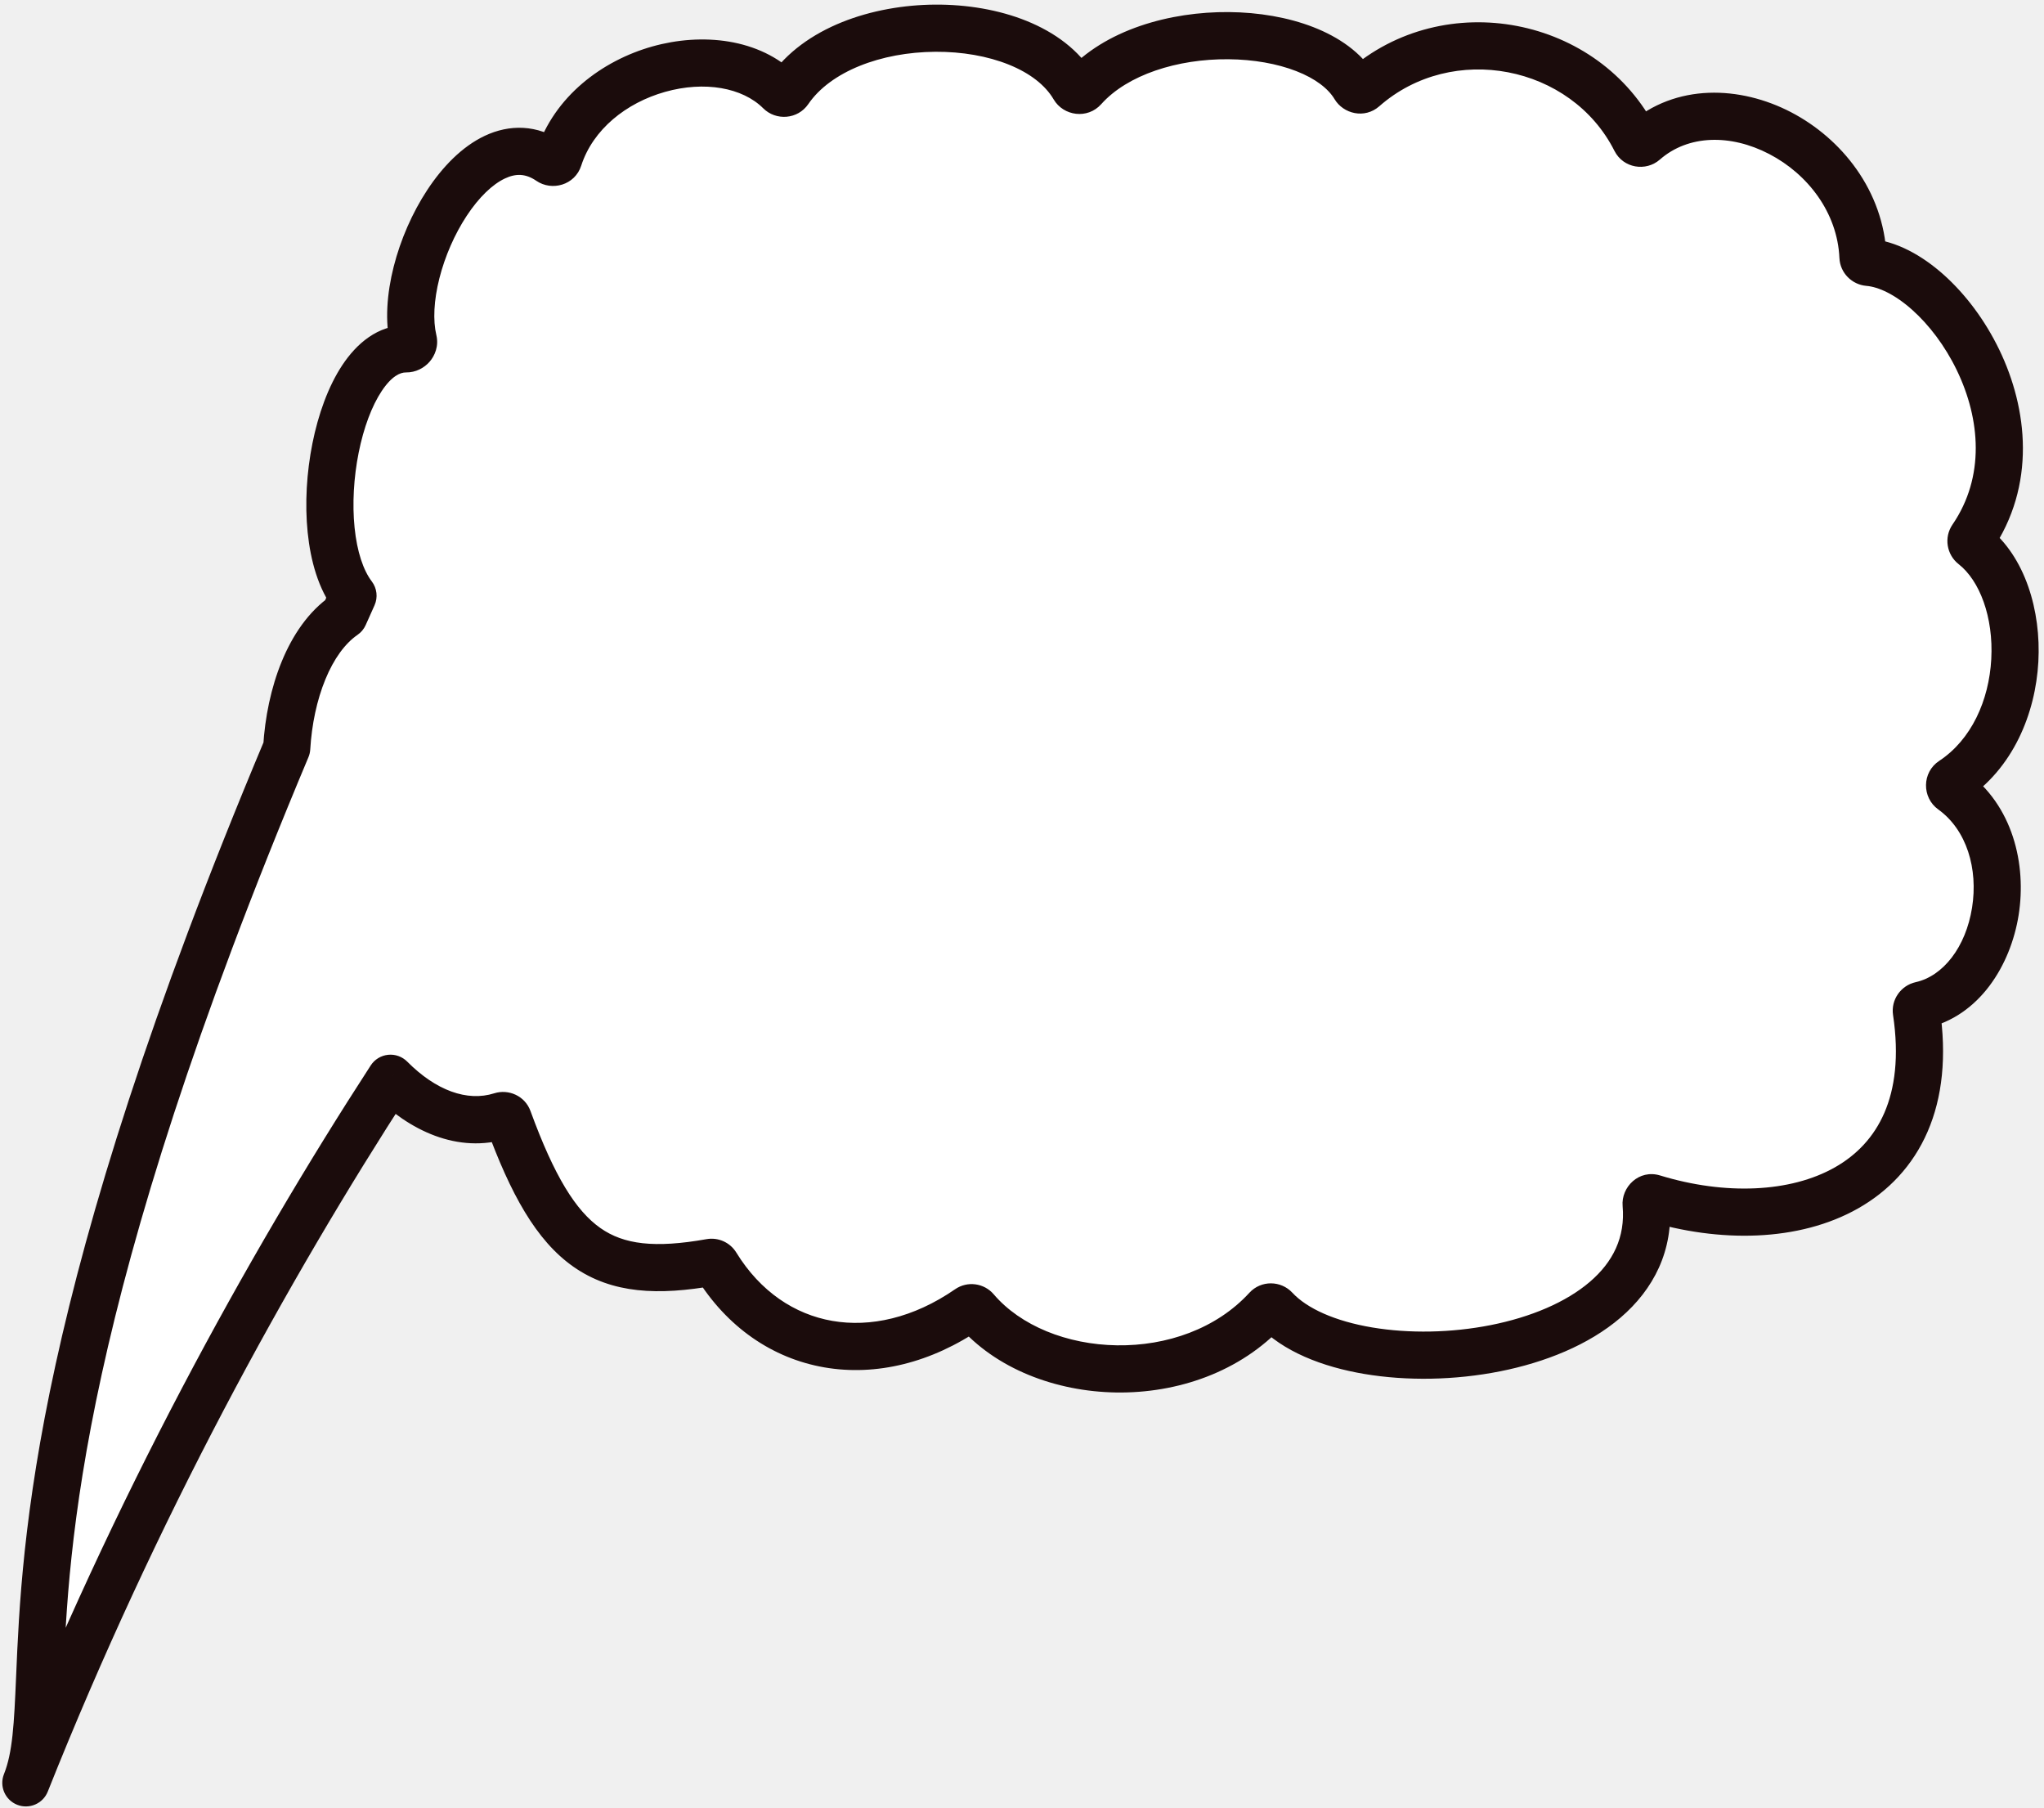
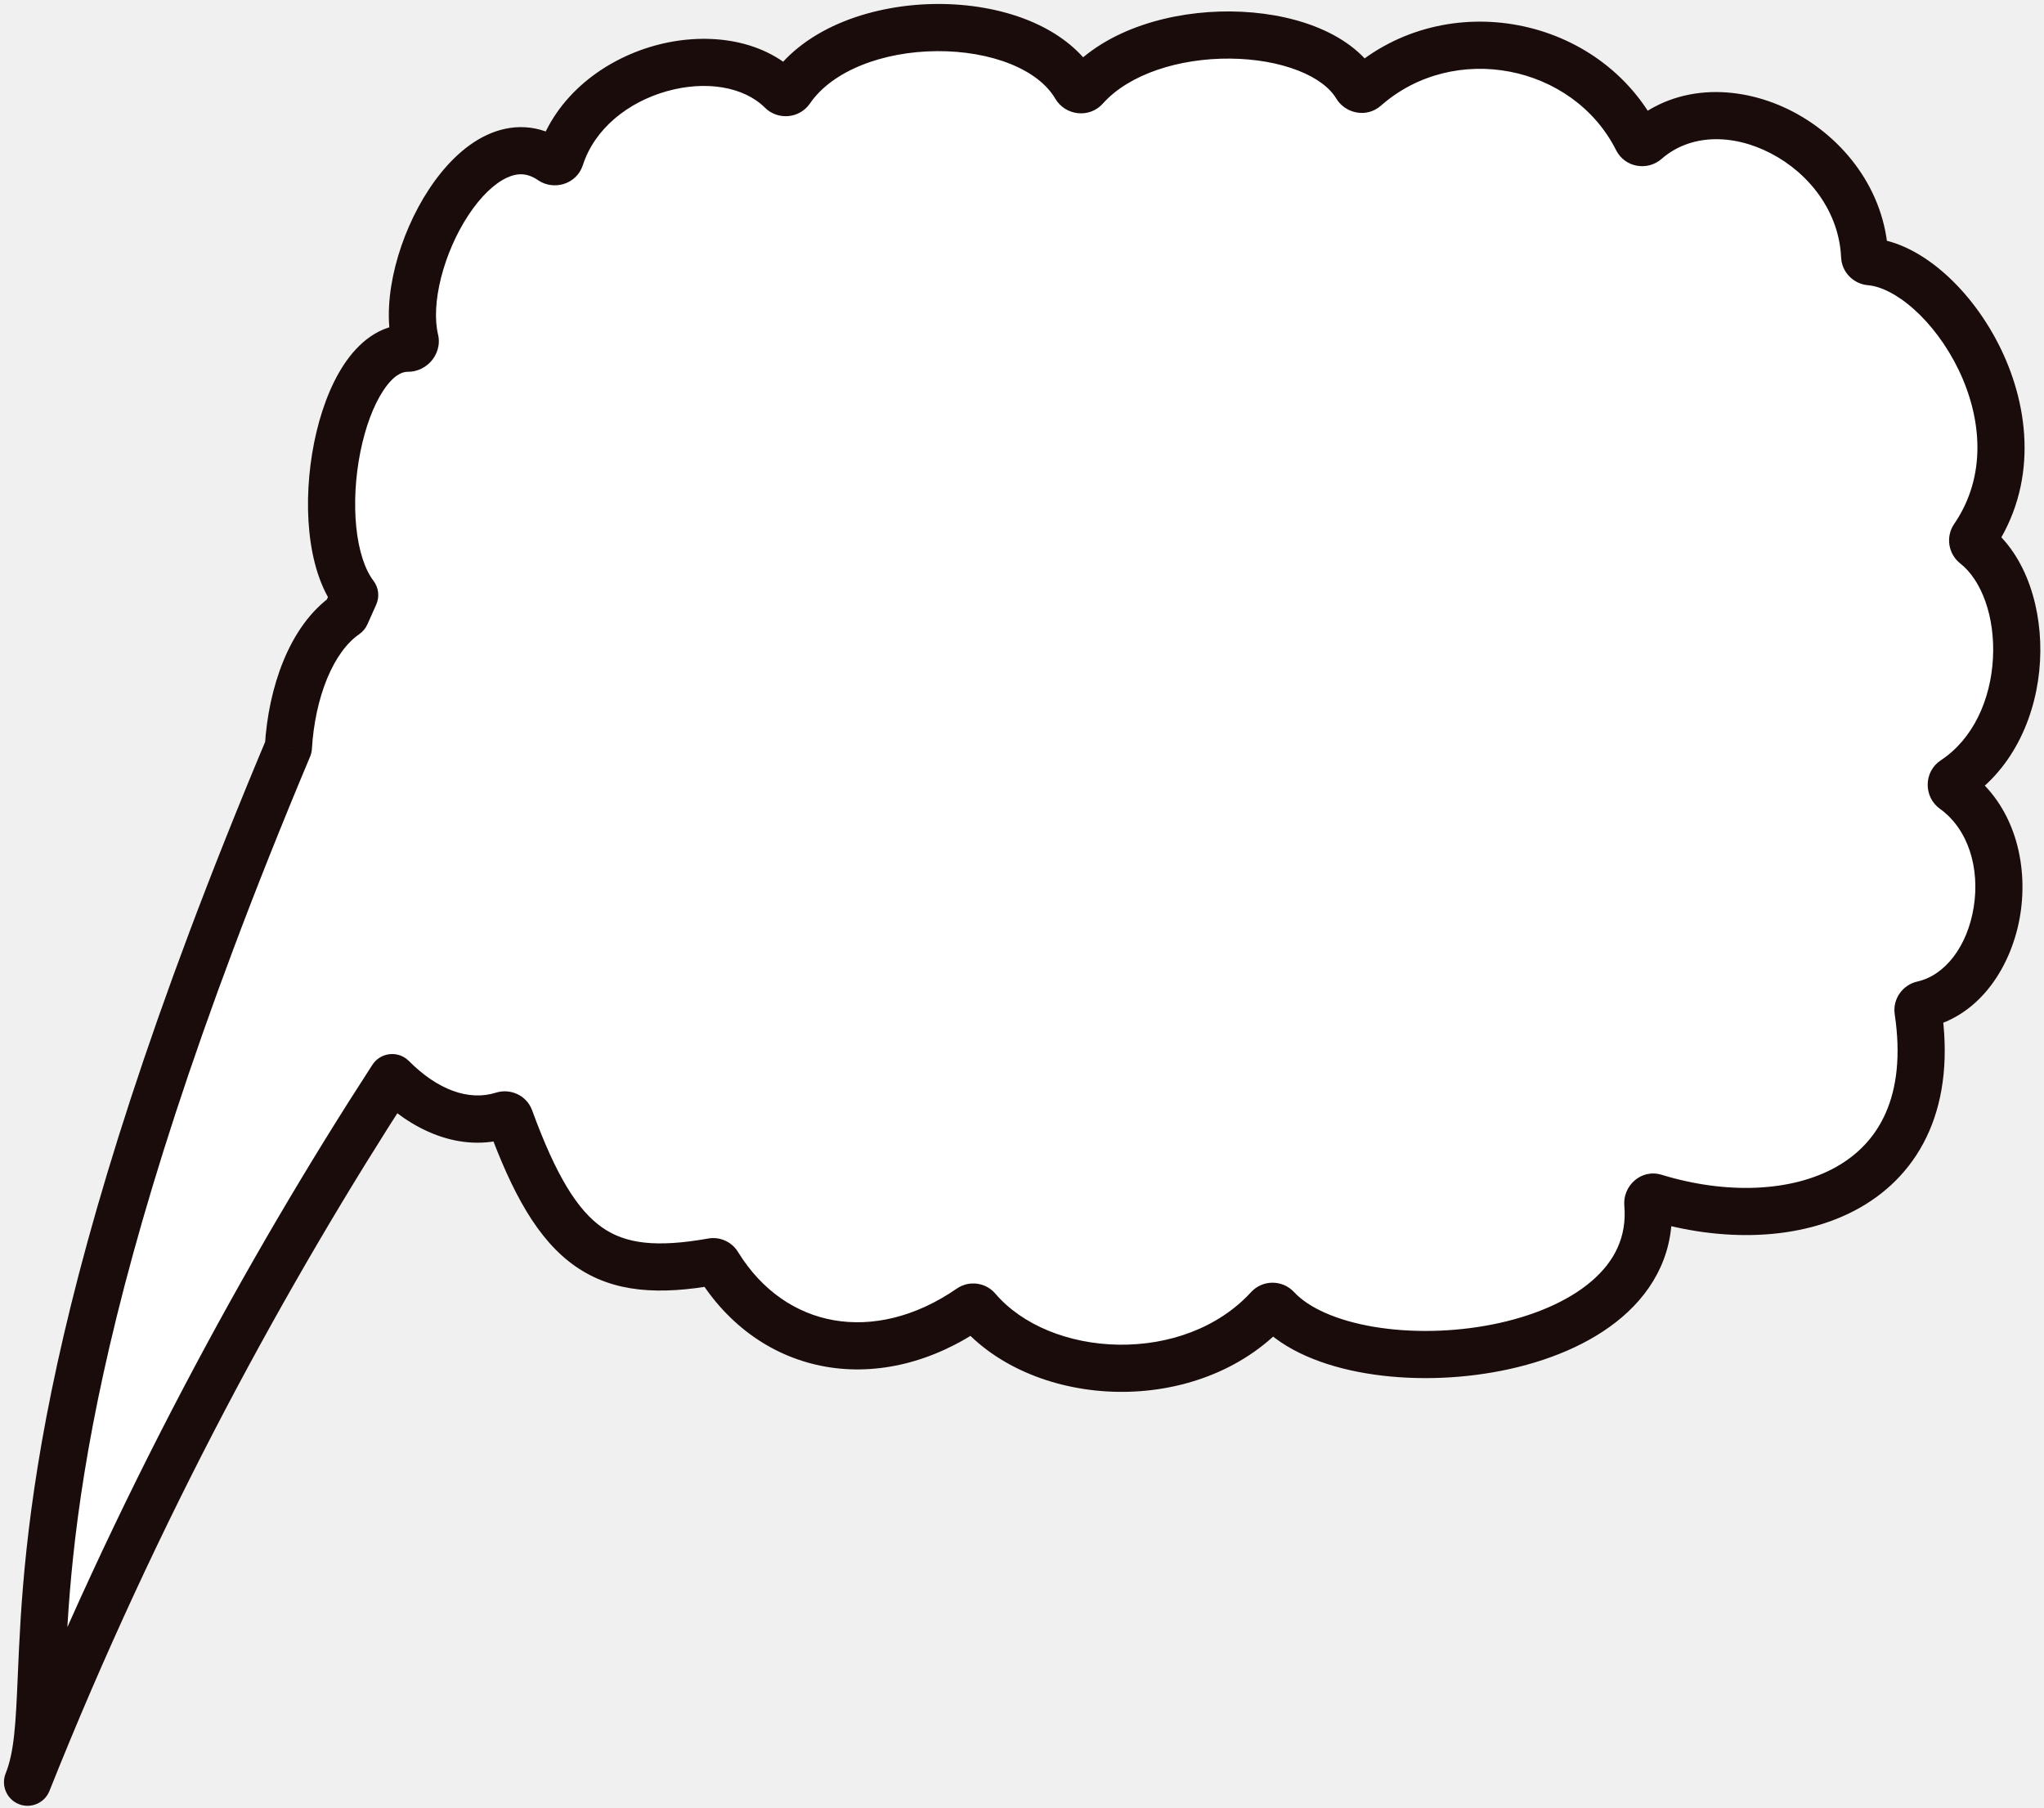
<svg xmlns="http://www.w3.org/2000/svg" width="371" height="328" viewBox="0 0 371 328" fill="none">
-   <path fill-rule="evenodd" clip-rule="evenodd" d="M357.922 97.617C357.618 98.061 357.719 98.677 358.143 99.009C368.796 107.346 368.918 132.052 354.33 141.658C353.719 142.061 353.706 142.991 354.3 143.418C368.061 153.31 363.411 179.132 348.629 182.422C348.113 182.537 347.756 183.044 347.834 183.567C352.711 216.135 325.086 225.054 300.072 217.414C299.394 217.207 298.72 217.799 298.782 218.505C301.326 247.513 245.77 252.93 231.434 237.509C231.027 237.072 230.324 237.067 229.92 237.508C215.975 252.718 188.796 251.359 177.108 237.665C176.78 237.279 176.207 237.203 175.79 237.49C159.033 249.063 139.95 245.738 129.993 229.545C129.784 229.206 129.38 229.024 128.988 229.094C109.34 232.585 101.013 227.039 92.263 203.089C92.08 202.589 91.513 202.328 91.006 202.489C83.908 204.739 76.631 201.471 70.879 195.68C48.359 230.401 24.507 273.831 4.695 323.548C6.589 318.795 6.839 312.917 7.201 304.394C8.219 280.415 10.125 235.494 52.039 135.756C52.622 125.899 56.143 116.053 62.47 111.682C62.999 110.495 63.534 109.302 64.073 108.101C55.251 96.516 61.227 63.15 73.737 63.309C74.511 63.319 75.217 62.551 75.037 61.797C71.658 47.609 86.462 20.157 99.772 29.286C100.356 29.686 101.207 29.419 101.424 28.745C106.77 12.183 131.068 6.17 141.547 16.619C142.012 17.082 142.81 17.014 143.18 16.472C153.494 1.392 186.491 1.474 194.933 15.867C195.298 16.489 196.206 16.593 196.686 16.055C208.477 2.847 238.7 3.794 245.903 15.794C246.241 16.356 247.028 16.507 247.519 16.074C262.885 2.546 287.744 7.394 296.85 25.443C297.149 26.037 297.954 26.181 298.455 25.742C312.144 13.737 337.25 26.55 338.142 46.624C338.165 47.146 338.587 47.569 339.108 47.613C353.043 48.779 372.025 77.02 357.922 97.617Z" fill="white" />
-   <path d="M358.143 99.009L360.781 95.638L358.143 99.009ZM357.922 97.617L354.391 95.199L354.391 95.199L357.922 97.617ZM354.33 141.658L356.683 145.233L356.683 145.233L354.33 141.658ZM354.3 143.418L351.802 146.893L351.802 146.893L354.3 143.418ZM348.629 182.422L349.558 186.6L349.558 186.6L348.629 182.422ZM347.834 183.567L352.067 182.933V182.933L347.834 183.567ZM300.072 217.414L298.822 221.507H298.822L300.072 217.414ZM298.782 218.505L303.045 218.132L298.782 218.505ZM231.434 237.509L228.299 240.424L231.434 237.509ZM229.92 237.508L233.075 240.4L233.075 240.4L229.92 237.508ZM177.108 237.665L180.364 234.886L180.364 234.886L177.108 237.665ZM175.79 237.49L173.358 233.969L173.358 233.969L175.79 237.49ZM129.993 229.545L126.347 231.786L126.347 231.786L129.993 229.545ZM128.988 229.094L128.24 224.88H128.24L128.988 229.094ZM92.263 203.089L88.243 204.557L88.243 204.557L92.263 203.089ZM91.006 202.489L92.299 206.569L91.006 202.489ZM70.879 195.68L73.916 192.664C73.004 191.746 71.726 191.289 70.438 191.423C69.151 191.556 67.993 192.265 67.289 193.351L70.879 195.68ZM0.72 321.964C-0.155 324.159 0.915 326.649 3.111 327.524C5.307 328.399 7.796 327.328 8.671 325.132L0.72 321.964ZM7.201 304.394L2.925 304.212L7.201 304.394ZM52.039 135.756L55.985 137.414C56.172 136.967 56.283 136.492 56.312 136.009L52.039 135.756ZM62.47 111.682L64.903 115.204C65.549 114.758 66.06 114.142 66.379 113.425L62.47 111.682ZM64.073 108.101L67.977 109.855C68.62 108.424 68.428 106.756 67.478 105.508L64.073 108.101ZM73.737 63.309L73.682 67.589H73.682L73.737 63.309ZM75.037 61.797L79.201 60.806L79.201 60.806L75.037 61.797ZM99.772 29.286L97.351 32.815L97.351 32.815L99.772 29.286ZM101.424 28.745L105.497 30.06V30.06L101.424 28.745ZM141.547 16.619L144.569 13.588V13.588L141.547 16.619ZM143.18 16.472L139.648 14.056L139.648 14.056L143.18 16.472ZM194.933 15.867L191.242 18.033V18.033L194.933 15.867ZM196.686 16.055L193.493 13.205L193.493 13.205L196.686 16.055ZM245.903 15.794L249.573 13.591L249.573 13.591L245.903 15.794ZM247.519 16.074L250.348 19.286L250.348 19.286L247.519 16.074ZM296.85 25.443L300.671 23.515L300.671 23.515L296.85 25.443ZM298.455 25.742L301.276 28.96L301.276 28.96L298.455 25.742ZM338.142 46.624L342.418 46.434V46.434L338.142 46.624ZM339.108 47.613L339.465 43.348V43.348L339.108 47.613ZM360.781 95.638C362.1 96.671 362.45 98.579 361.454 100.035L354.391 95.199C352.786 97.543 353.339 100.683 355.505 102.379L360.781 95.638ZM356.683 145.233C365.427 139.475 369.463 129.437 369.975 120.092C370.48 110.884 367.614 100.986 360.781 95.638L355.505 102.379C359.325 105.369 361.847 111.993 361.429 119.624C361.018 127.117 357.821 134.235 351.976 138.084L356.683 145.233ZM356.799 139.943C358.6 141.238 358.619 143.958 356.683 145.233L351.976 138.084C348.818 140.163 348.813 144.744 351.802 146.893L356.799 139.943ZM349.558 186.6C359.326 184.426 364.953 175.122 366.395 166.069C367.852 156.913 365.388 146.118 356.798 139.943L351.802 146.893C356.973 150.61 359.064 157.672 357.942 164.723C356.803 171.877 352.714 177.129 347.699 178.245L349.558 186.6ZM352.067 182.933C352.33 184.69 351.179 186.239 349.558 186.6L347.699 178.245C345.048 178.835 343.182 181.398 343.601 184.201L352.067 182.933ZM298.822 221.507C312.038 225.544 326.504 225.401 337.274 219.291C342.731 216.195 347.181 211.585 349.873 205.371C352.553 199.187 353.377 191.684 352.067 182.933L343.601 184.2C344.729 191.733 343.93 197.559 342.019 201.968C340.122 206.347 337.017 209.596 333.05 211.846C324.974 216.428 313.12 216.924 301.322 213.321L298.822 221.507ZM303.045 218.132C303.224 220.163 301.314 222.268 298.822 221.507L301.323 213.321C297.475 212.146 294.217 215.435 294.519 218.879L303.045 218.132ZM228.299 240.424C232.813 245.278 240.065 248.07 247.654 249.345C255.374 250.643 264.106 250.488 272.272 248.866C280.398 247.251 288.319 244.11 294.132 239.131C300.076 234.041 303.821 226.98 303.045 218.132L294.519 218.879C295.015 224.535 292.769 229.029 288.564 232.63C284.228 236.344 277.841 239.032 270.604 240.47C263.407 241.9 255.722 242.021 249.072 240.904C242.292 239.765 237.223 237.451 234.568 234.595L228.299 240.424ZM233.075 240.4C231.757 241.838 229.559 241.779 228.299 240.424L234.568 234.595C232.494 232.365 228.892 232.297 226.766 234.616L233.075 240.4ZM173.853 240.443C180.684 248.447 191.699 252.541 202.603 252.705C213.556 252.869 225.111 249.086 233.075 240.4L226.766 234.616C220.784 241.14 211.777 244.282 202.732 244.146C193.639 244.009 185.22 240.577 180.364 234.886L173.853 240.443ZM178.222 241.012C176.819 241.981 174.938 241.715 173.853 240.443L180.364 234.886C178.621 232.844 175.594 232.424 173.358 233.969L178.222 241.012ZM126.347 231.786C131.924 240.856 140.207 246.513 149.609 248.146C158.977 249.774 169.057 247.342 178.222 241.012L173.358 233.969C165.766 239.212 157.926 240.903 151.074 239.713C144.255 238.529 138.019 234.427 133.638 227.303L126.347 231.786ZM129.737 233.307C128.395 233.546 127.058 232.943 126.347 231.786L133.639 227.303C132.511 225.469 130.365 224.502 128.24 224.88L129.737 233.307ZM88.243 204.557C92.65 216.622 97.287 225.128 104.084 229.888C111.123 234.817 119.538 235.12 129.737 233.307L128.24 224.88C118.791 226.559 113.218 225.834 108.994 222.876C104.527 219.749 100.625 213.506 96.283 201.62L88.243 204.557ZM92.299 206.569C90.742 207.062 88.889 206.327 88.243 204.557L96.283 201.62C95.271 198.851 92.283 197.594 89.713 198.409L92.299 206.569ZM67.843 198.696C74.152 205.049 83.029 209.507 92.299 206.569L89.713 198.409C84.787 199.97 79.109 197.893 73.916 192.664L67.843 198.696ZM8.671 325.132C28.365 275.71 52.081 232.528 74.47 198.009L67.289 193.351C44.637 228.274 20.648 271.952 0.72 321.964L8.671 325.132ZM2.925 304.212C2.551 313.013 2.283 318.039 0.72 321.964L8.671 325.132C10.895 319.55 11.127 312.822 11.477 304.575L2.925 304.212ZM48.094 134.098C5.973 234.329 3.963 279.753 2.925 304.212L11.477 304.575C12.474 281.077 14.278 236.659 55.985 137.414L48.094 134.098ZM60.038 108.161C55.969 110.971 53.078 115.327 51.142 120.034C49.191 124.778 48.082 130.18 47.767 135.503L56.312 136.009C56.58 131.475 57.522 127.025 59.059 123.29C60.61 119.517 62.644 116.764 64.903 115.204L60.038 108.161ZM60.169 106.347C59.628 107.551 59.092 108.749 58.561 109.94L66.379 113.425C66.907 112.242 67.439 111.052 67.977 109.855L60.169 106.347ZM73.791 59.03C68.547 58.963 64.675 62.43 62.143 66.245C59.556 70.142 57.754 75.237 56.709 80.461C55.656 85.723 55.312 91.406 55.844 96.627C56.368 101.759 57.786 106.91 60.668 110.694L67.478 105.508C65.948 103.499 64.806 100.135 64.359 95.758C63.922 91.47 64.2 86.649 65.102 82.141C66.011 77.595 67.498 73.654 69.274 70.978C71.105 68.22 72.671 67.576 73.682 67.589L73.791 59.03ZM70.874 62.789C70.576 61.539 71.069 60.539 71.532 60.013C71.986 59.496 72.758 59.017 73.791 59.03L73.682 67.589C75.489 67.612 77.002 66.753 77.958 65.667C78.922 64.57 79.678 62.809 79.201 60.806L70.874 62.789ZM102.193 25.756C97.487 22.529 92.432 22.555 87.992 24.648C83.807 26.621 80.279 30.338 77.573 34.442C74.828 38.604 72.689 43.525 71.456 48.398C70.235 53.219 69.814 58.34 70.874 62.789L79.201 60.806C78.571 58.16 78.733 54.53 79.754 50.498C80.761 46.519 82.521 42.486 84.719 39.154C86.956 35.762 89.413 33.441 91.642 32.391C93.615 31.46 95.402 31.478 97.351 32.815L102.193 25.756ZM97.352 27.431C98.062 25.229 100.549 24.629 102.193 25.756L97.351 32.815C100.163 34.743 104.352 33.61 105.497 30.06L97.352 27.431ZM144.569 13.588C137.856 6.894 127.343 5.915 118.401 8.433C109.359 10.979 100.576 17.441 97.352 27.431L105.497 30.06C107.619 23.487 113.658 18.661 120.721 16.672C127.884 14.655 134.76 15.895 138.525 19.649L144.569 13.588ZM139.648 14.056C140.814 12.351 143.169 12.193 144.569 13.588L138.525 19.649C140.854 21.972 144.806 21.676 146.713 18.888L139.648 14.056ZM198.625 13.702C195.896 9.05 191.36 5.831 186.34 3.801C181.299 1.763 175.493 0.802 169.732 0.837C158.476 0.907 145.939 4.857 139.648 14.056L146.713 18.888C150.735 13.007 159.854 9.458 169.785 9.397C174.618 9.367 179.289 10.183 183.131 11.737C186.995 13.299 189.749 15.488 191.242 18.033L198.625 13.702ZM193.493 13.205C195.011 11.504 197.571 11.905 198.625 13.702L191.242 18.033C193.025 21.073 197.4 21.682 199.878 18.905L193.493 13.205ZM249.573 13.591C247.115 9.497 242.936 6.7 238.386 4.927C233.788 3.136 228.438 2.239 223.052 2.192C212.478 2.101 200.533 5.319 193.493 13.205L199.878 18.905C204.63 13.583 213.692 10.671 222.978 10.751C227.522 10.791 231.816 11.554 235.279 12.903C238.79 14.271 241.09 16.091 242.234 17.997L249.573 13.591ZM244.691 12.861C246.359 11.394 248.642 12.04 249.573 13.591L242.234 17.997C243.84 20.672 247.697 21.62 250.348 19.286L244.691 12.861ZM300.671 23.515C290.297 2.953 262.149 -2.508 244.691 12.861L250.348 19.286C263.621 7.6 285.191 11.835 293.029 27.371L300.671 23.515ZM295.633 22.524C297.166 21.18 299.668 21.529 300.671 23.515L293.029 27.371C294.63 30.546 298.743 31.182 301.276 28.96L295.633 22.524ZM342.418 46.434C341.891 34.59 334.259 25.134 325.072 20.356C315.925 15.6 304.194 15.016 295.633 22.524L301.276 28.96C306.405 24.463 314.071 24.284 321.123 27.951C328.134 31.597 333.501 38.584 333.867 46.814L342.418 46.434ZM339.465 43.348C341.006 43.477 342.342 44.724 342.418 46.434L333.867 46.814C333.989 49.569 336.168 51.661 338.751 51.878L339.465 43.348ZM361.454 100.035C369.641 88.077 368.037 74.137 362.883 63.467C360.292 58.104 356.723 53.357 352.756 49.825C348.855 46.352 344.215 43.745 339.465 43.348L338.751 51.878C340.969 52.063 343.927 53.424 347.064 56.218C350.135 58.952 353.042 62.772 355.175 67.19C359.47 76.082 360.306 86.561 354.391 95.199L361.454 100.035Z" fill="#1B0C0C" />
+   <path fill-rule="evenodd" clip-rule="evenodd" d="M358.227 97.501C357.923 97.945 358.024 98.561 358.448 98.892C369.101 107.23 369.223 131.936 354.634 141.542C354.024 141.944 354.011 142.875 354.605 143.302C368.365 153.194 363.716 179.016 348.933 182.306C348.418 182.421 348.06 182.928 348.139 183.45C353.016 216.019 325.391 224.938 300.377 217.298C299.699 217.091 299.025 217.683 299.087 218.389C301.631 247.397 246.075 252.813 231.738 237.393C231.331 236.955 230.629 236.951 230.225 237.392C216.28 252.602 189.101 251.243 177.413 237.548C177.084 237.163 176.512 237.086 176.095 237.374C159.337 248.947 140.254 245.622 130.297 229.428C130.089 229.09 129.685 228.908 129.293 228.977C109.645 232.469 101.317 226.923 92.567 202.972C92.385 202.473 91.817 202.212 91.311 202.373C84.212 204.622 76.935 201.355 71.184 195.564C48.664 230.285 24.812 273.715 5 323.432C6.894 318.679 7.144 312.801 7.505 304.278C8.523 280.299 10.43 235.378 52.344 135.64C52.927 125.783 56.447 115.936 62.775 111.566C63.304 110.379 63.838 109.185 64.378 107.984C55.555 96.4 61.532 63.033 74.041 63.193C74.816 63.203 75.522 62.434 75.342 61.681C71.962 47.493 86.767 20.041 100.077 29.169C100.661 29.57 101.512 29.303 101.729 28.629C107.075 12.067 131.373 6.054 141.851 16.503C142.316 16.966 143.114 16.897 143.485 16.355C153.799 1.276 186.795 1.358 195.238 15.751C195.602 16.373 196.51 16.477 196.99 15.939C208.782 2.731 239.005 3.678 246.208 15.678C246.545 16.24 247.332 16.391 247.824 15.958C263.189 2.43 288.049 7.278 297.154 25.327C297.454 25.921 298.259 26.065 298.759 25.626C312.449 13.621 337.555 26.434 338.447 46.508C338.47 47.03 338.892 47.453 339.413 47.497C353.348 48.663 372.329 76.904 358.227 97.501Z" fill="white" />
+   <path d="M358.448 98.892L355.81 102.263L355.81 102.263L358.448 98.892ZM358.227 97.501L354.696 95.083L354.695 95.083L358.227 97.501ZM354.634 141.542L356.988 145.117L356.988 145.117L354.634 141.542ZM354.605 143.302L352.107 146.777L352.107 146.777L354.605 143.302ZM348.933 182.306L348.003 178.129L348.003 178.129L348.933 182.306ZM348.139 183.45L352.371 182.817L352.371 182.816L348.139 183.45ZM300.377 217.298L299.127 221.391L299.127 221.391L300.377 217.298ZM299.087 218.389L303.35 218.015L303.35 218.015L299.087 218.389ZM231.738 237.393L228.604 240.307L228.604 240.307L231.738 237.393ZM230.225 237.392L233.38 240.284L233.38 240.284L230.225 237.392ZM177.413 237.548L180.668 234.77L180.668 234.77L177.413 237.548ZM176.095 237.374L173.663 233.852L173.663 233.852L176.095 237.374ZM130.297 229.428L126.652 231.67L126.652 231.67L130.297 229.428ZM129.293 228.977L128.544 224.764L128.544 224.764L129.293 228.977ZM92.567 202.972L96.587 201.504L96.587 201.504L92.567 202.972ZM91.311 202.373L92.604 206.452L92.604 206.452L91.311 202.373ZM71.184 195.564L74.221 192.548C73.309 191.63 72.03 191.173 70.743 191.307C69.456 191.44 68.298 192.149 67.593 193.235L71.184 195.564ZM1.024 321.847C0.149 324.043 1.22 326.532 3.416 327.407C5.611 328.282 8.101 327.212 8.976 325.016L1.024 321.847ZM7.505 304.278L3.229 304.096L3.229 304.096L7.505 304.278ZM52.344 135.64L56.289 137.298C56.477 136.851 56.588 136.376 56.616 135.892L52.344 135.64ZM62.775 111.566L65.207 115.088C65.853 114.641 66.364 114.026 66.684 113.309L62.775 111.566ZM64.378 107.984L68.282 109.738C68.925 108.307 68.733 106.639 67.783 105.391L64.378 107.984ZM74.041 63.193L74.096 58.914L74.096 58.914L74.041 63.193ZM75.342 61.681L79.505 60.69L79.505 60.689L75.342 61.681ZM100.077 29.169L97.656 32.699L97.656 32.699L100.077 29.169ZM101.729 28.629L105.802 29.944L105.802 29.944L101.729 28.629ZM141.851 16.503L144.873 13.472L144.873 13.472L141.851 16.503ZM143.485 16.355L139.953 13.939L139.953 13.939L143.485 16.355ZM195.238 15.751L191.546 17.916L191.546 17.916L195.238 15.751ZM196.99 15.939L193.798 13.089L193.798 13.089L196.99 15.939ZM246.208 15.678L249.878 13.475L249.878 13.475L246.208 15.678ZM247.824 15.958L250.652 19.17L250.652 19.17L247.824 15.958ZM297.154 25.327L300.975 23.399L300.975 23.399L297.154 25.327ZM298.759 25.626L301.581 28.844L301.581 28.844L298.759 25.626ZM338.447 46.508L342.722 46.318L342.722 46.318L338.447 46.508ZM339.413 47.497L339.769 43.232L339.769 43.232L339.413 47.497ZM361.085 95.522C362.404 96.555 362.755 98.463 361.758 99.919L354.695 95.083C353.091 97.427 353.643 100.567 355.81 102.263L361.085 95.522ZM356.988 145.117C365.732 139.359 369.768 129.321 370.28 119.976C370.785 110.767 367.918 100.87 361.085 95.522L355.81 102.263C359.63 105.252 362.151 111.877 361.733 119.507C361.323 127.001 358.126 134.119 352.281 137.968L356.988 145.117ZM357.103 139.827C358.905 141.122 358.924 143.842 356.988 145.117L352.281 137.968C349.123 140.047 349.118 144.628 352.107 146.777L357.103 139.827ZM349.863 186.484C359.63 184.31 365.258 175.006 366.699 165.953C368.157 156.797 365.693 146.002 357.103 139.827L352.107 146.777C357.277 150.494 359.369 157.556 358.246 164.607C357.107 171.761 353.019 177.012 348.003 178.129L349.863 186.484ZM352.371 182.816C352.635 184.574 351.483 186.123 349.863 186.484L348.003 178.129C345.352 178.719 343.486 181.282 343.906 184.084L352.371 182.816ZM299.127 221.391C312.343 225.428 326.809 225.284 337.579 219.175C343.035 216.079 347.486 211.469 350.178 205.255C352.857 199.071 353.682 191.568 352.371 182.817L343.906 184.084C345.034 191.617 344.234 197.442 342.324 201.852C340.427 206.231 337.322 209.479 333.355 211.73C325.278 216.312 313.425 216.808 301.627 213.205L299.127 221.391ZM303.35 218.015C303.528 220.047 301.619 222.152 299.127 221.391L301.627 213.205C297.78 212.029 294.521 215.319 294.823 218.763L303.35 218.015ZM228.604 240.307C233.118 245.162 240.369 247.954 247.958 249.229C255.678 250.526 264.411 250.372 272.577 248.749C280.702 247.135 288.623 243.994 294.437 239.015C300.381 233.925 304.126 226.863 303.35 218.015L294.823 218.763C295.319 224.419 293.074 228.913 288.869 232.514C284.533 236.227 278.146 238.916 270.909 240.354C263.712 241.784 256.026 241.905 249.377 240.788C242.596 239.648 237.527 237.334 234.873 234.479L228.604 240.307ZM233.38 240.284C232.062 241.722 229.864 241.662 228.604 240.307L234.873 234.479C232.799 232.248 229.196 232.181 227.071 234.5L233.38 240.284ZM174.158 240.327C180.989 248.331 192.003 252.425 202.908 252.589C213.861 252.753 225.416 248.97 233.38 240.284L227.071 234.5C221.089 241.024 212.082 244.166 203.037 244.03C193.944 243.893 185.525 240.461 180.668 234.77L174.158 240.327ZM178.527 240.896C177.124 241.864 175.243 241.598 174.158 240.327L180.668 234.77C178.926 232.728 175.899 232.308 173.663 233.852L178.527 240.896ZM126.652 231.67C132.228 240.739 140.512 246.397 149.913 248.03C159.282 249.658 169.361 247.225 178.527 240.896L173.663 233.852C166.071 239.095 158.23 240.787 151.378 239.597C144.56 238.412 138.324 234.311 133.943 227.187L126.652 231.67ZM130.042 233.191C128.7 233.43 127.363 232.827 126.652 231.67L133.943 227.187C132.815 225.353 130.669 224.386 128.544 224.764L130.042 233.191ZM88.547 204.441C92.955 216.506 97.591 225.011 104.388 229.771C111.428 234.701 119.842 235.003 130.042 233.191L128.544 224.764C119.095 226.443 113.523 225.718 109.298 222.76C104.832 219.632 100.93 213.39 96.587 201.504L88.547 204.441ZM92.604 206.452C91.047 206.946 89.194 206.211 88.547 204.441L96.587 201.504C95.576 198.735 92.588 197.478 90.017 198.293L92.604 206.452ZM68.147 198.579C74.457 204.933 83.333 209.391 92.604 206.452L90.017 198.293C85.092 199.854 79.413 197.777 74.221 192.548L68.147 198.579ZM8.976 325.016C28.67 275.593 52.385 232.412 74.775 197.893L67.593 193.235C44.942 228.158 20.953 271.836 1.024 321.847L8.976 325.016ZM3.229 304.096C2.856 312.897 2.588 317.923 1.024 321.847L8.976 325.016C11.2 319.434 11.431 312.706 11.781 304.459L3.229 304.096ZM48.398 133.982C6.277 234.213 4.268 279.636 3.229 304.096L11.781 304.459C12.779 280.961 14.583 236.543 56.289 137.298L48.398 133.982ZM60.343 108.045C56.274 110.855 53.383 115.211 51.447 119.918C49.496 124.662 48.386 130.064 48.072 135.387L56.616 135.892C56.884 131.359 57.827 126.909 59.363 123.174C60.915 119.401 62.949 116.648 65.207 115.088L60.343 108.045ZM60.474 106.231C59.933 107.435 59.397 108.633 58.866 109.824L66.684 113.309C67.211 112.125 67.744 110.935 68.282 109.738L60.474 106.231ZM74.096 58.914C68.852 58.847 64.98 62.313 62.447 66.129C59.861 70.026 58.059 75.121 57.013 80.345C55.961 85.607 55.616 91.289 56.149 96.51C56.672 101.643 58.091 106.794 60.973 110.578L67.783 105.391C66.253 103.383 65.111 100.019 64.664 95.642C64.227 91.354 64.504 86.533 65.407 82.025C66.316 77.479 67.803 73.538 69.579 70.862C71.41 68.104 72.976 67.46 73.986 67.473L74.096 58.914ZM71.179 62.673C70.881 61.423 71.373 60.423 71.836 59.896C72.29 59.38 73.063 58.901 74.096 58.914L73.986 67.473C75.794 67.496 77.307 66.637 78.262 65.551C79.227 64.454 79.983 62.693 79.505 60.69L71.179 62.673ZM102.497 25.64C97.791 22.413 92.737 22.439 88.297 24.532C84.112 26.504 80.584 30.222 77.878 34.325C75.133 38.488 72.994 43.409 71.76 48.282C70.54 53.103 70.119 58.224 71.179 62.673L79.505 60.689C78.875 58.044 79.038 54.413 80.058 50.382C81.066 46.403 82.826 42.37 85.024 39.037C87.26 35.645 89.717 33.325 91.946 32.274C93.92 31.344 95.707 31.362 97.656 32.699L102.497 25.64ZM97.656 27.315C98.367 25.113 100.854 24.513 102.497 25.64L97.656 32.699C100.468 34.627 104.656 33.494 105.802 29.944L97.656 27.315ZM144.873 13.472C138.16 6.778 127.648 5.799 118.705 8.317C109.663 10.863 100.881 17.325 97.656 27.315L105.802 29.944C107.923 23.371 113.963 18.545 121.026 16.556C128.189 14.539 135.064 15.778 138.83 19.533L144.873 13.472ZM139.953 13.939C141.118 12.235 143.474 12.076 144.873 13.472L138.83 19.533C141.159 21.856 145.11 21.56 147.018 18.771L139.953 13.939ZM198.929 13.586C196.201 8.934 191.664 5.715 186.645 3.685C181.604 1.647 175.798 0.686 170.037 0.721C158.781 0.79 146.244 4.74 139.953 13.939L147.018 18.772C151.04 12.89 160.159 9.342 170.09 9.281C174.923 9.251 179.593 10.067 183.436 11.62C187.3 13.183 190.054 15.372 191.546 17.916L198.929 13.586ZM193.798 13.089C195.316 11.388 197.875 11.789 198.929 13.586L191.546 17.916C193.33 20.957 197.704 21.565 200.183 18.789L193.798 13.089ZM249.878 13.475C247.42 9.381 243.241 6.583 238.691 4.811C234.093 3.02 228.743 2.122 223.357 2.076C212.783 1.985 200.838 5.203 193.798 13.089L200.183 18.789C204.934 13.467 213.997 10.555 223.283 10.635C227.827 10.674 232.12 11.438 235.584 12.787C239.095 14.154 241.395 15.975 242.539 17.881L249.878 13.475ZM244.996 12.745C246.663 11.277 248.946 11.924 249.878 13.475L242.539 17.881C244.144 20.556 248.001 21.504 250.652 19.17L244.996 12.745ZM300.975 23.399C290.602 2.836 262.454 -2.624 244.996 12.745L250.652 19.17C263.925 7.484 285.496 11.719 293.333 27.255L300.975 23.399ZM295.938 22.408C297.471 21.064 299.973 21.413 300.975 23.399L293.333 27.255C294.935 30.429 299.047 31.066 301.581 28.844L295.938 22.408ZM342.722 46.318C342.196 34.474 334.564 25.018 325.377 20.24C316.23 15.483 304.499 14.9 295.938 22.408L301.581 28.844C306.709 24.347 314.376 24.167 321.428 27.834C328.439 31.48 333.806 38.468 334.171 46.698L342.722 46.318ZM339.769 43.232C341.311 43.361 342.646 44.608 342.722 46.318L334.171 46.698C334.294 49.453 336.472 51.545 339.056 51.761L339.769 43.232ZM361.758 99.919C369.946 87.96 368.342 74.02 363.188 63.351C360.597 57.988 357.027 53.241 353.061 49.709C349.16 46.236 344.519 43.629 339.769 43.232L339.056 51.761C341.273 51.947 344.231 53.308 347.368 56.102C350.439 58.836 353.346 62.656 355.48 67.074C359.775 75.965 360.61 86.444 354.696 95.083L361.758 99.919Z" fill="#1B0C0C" />
</svg>
